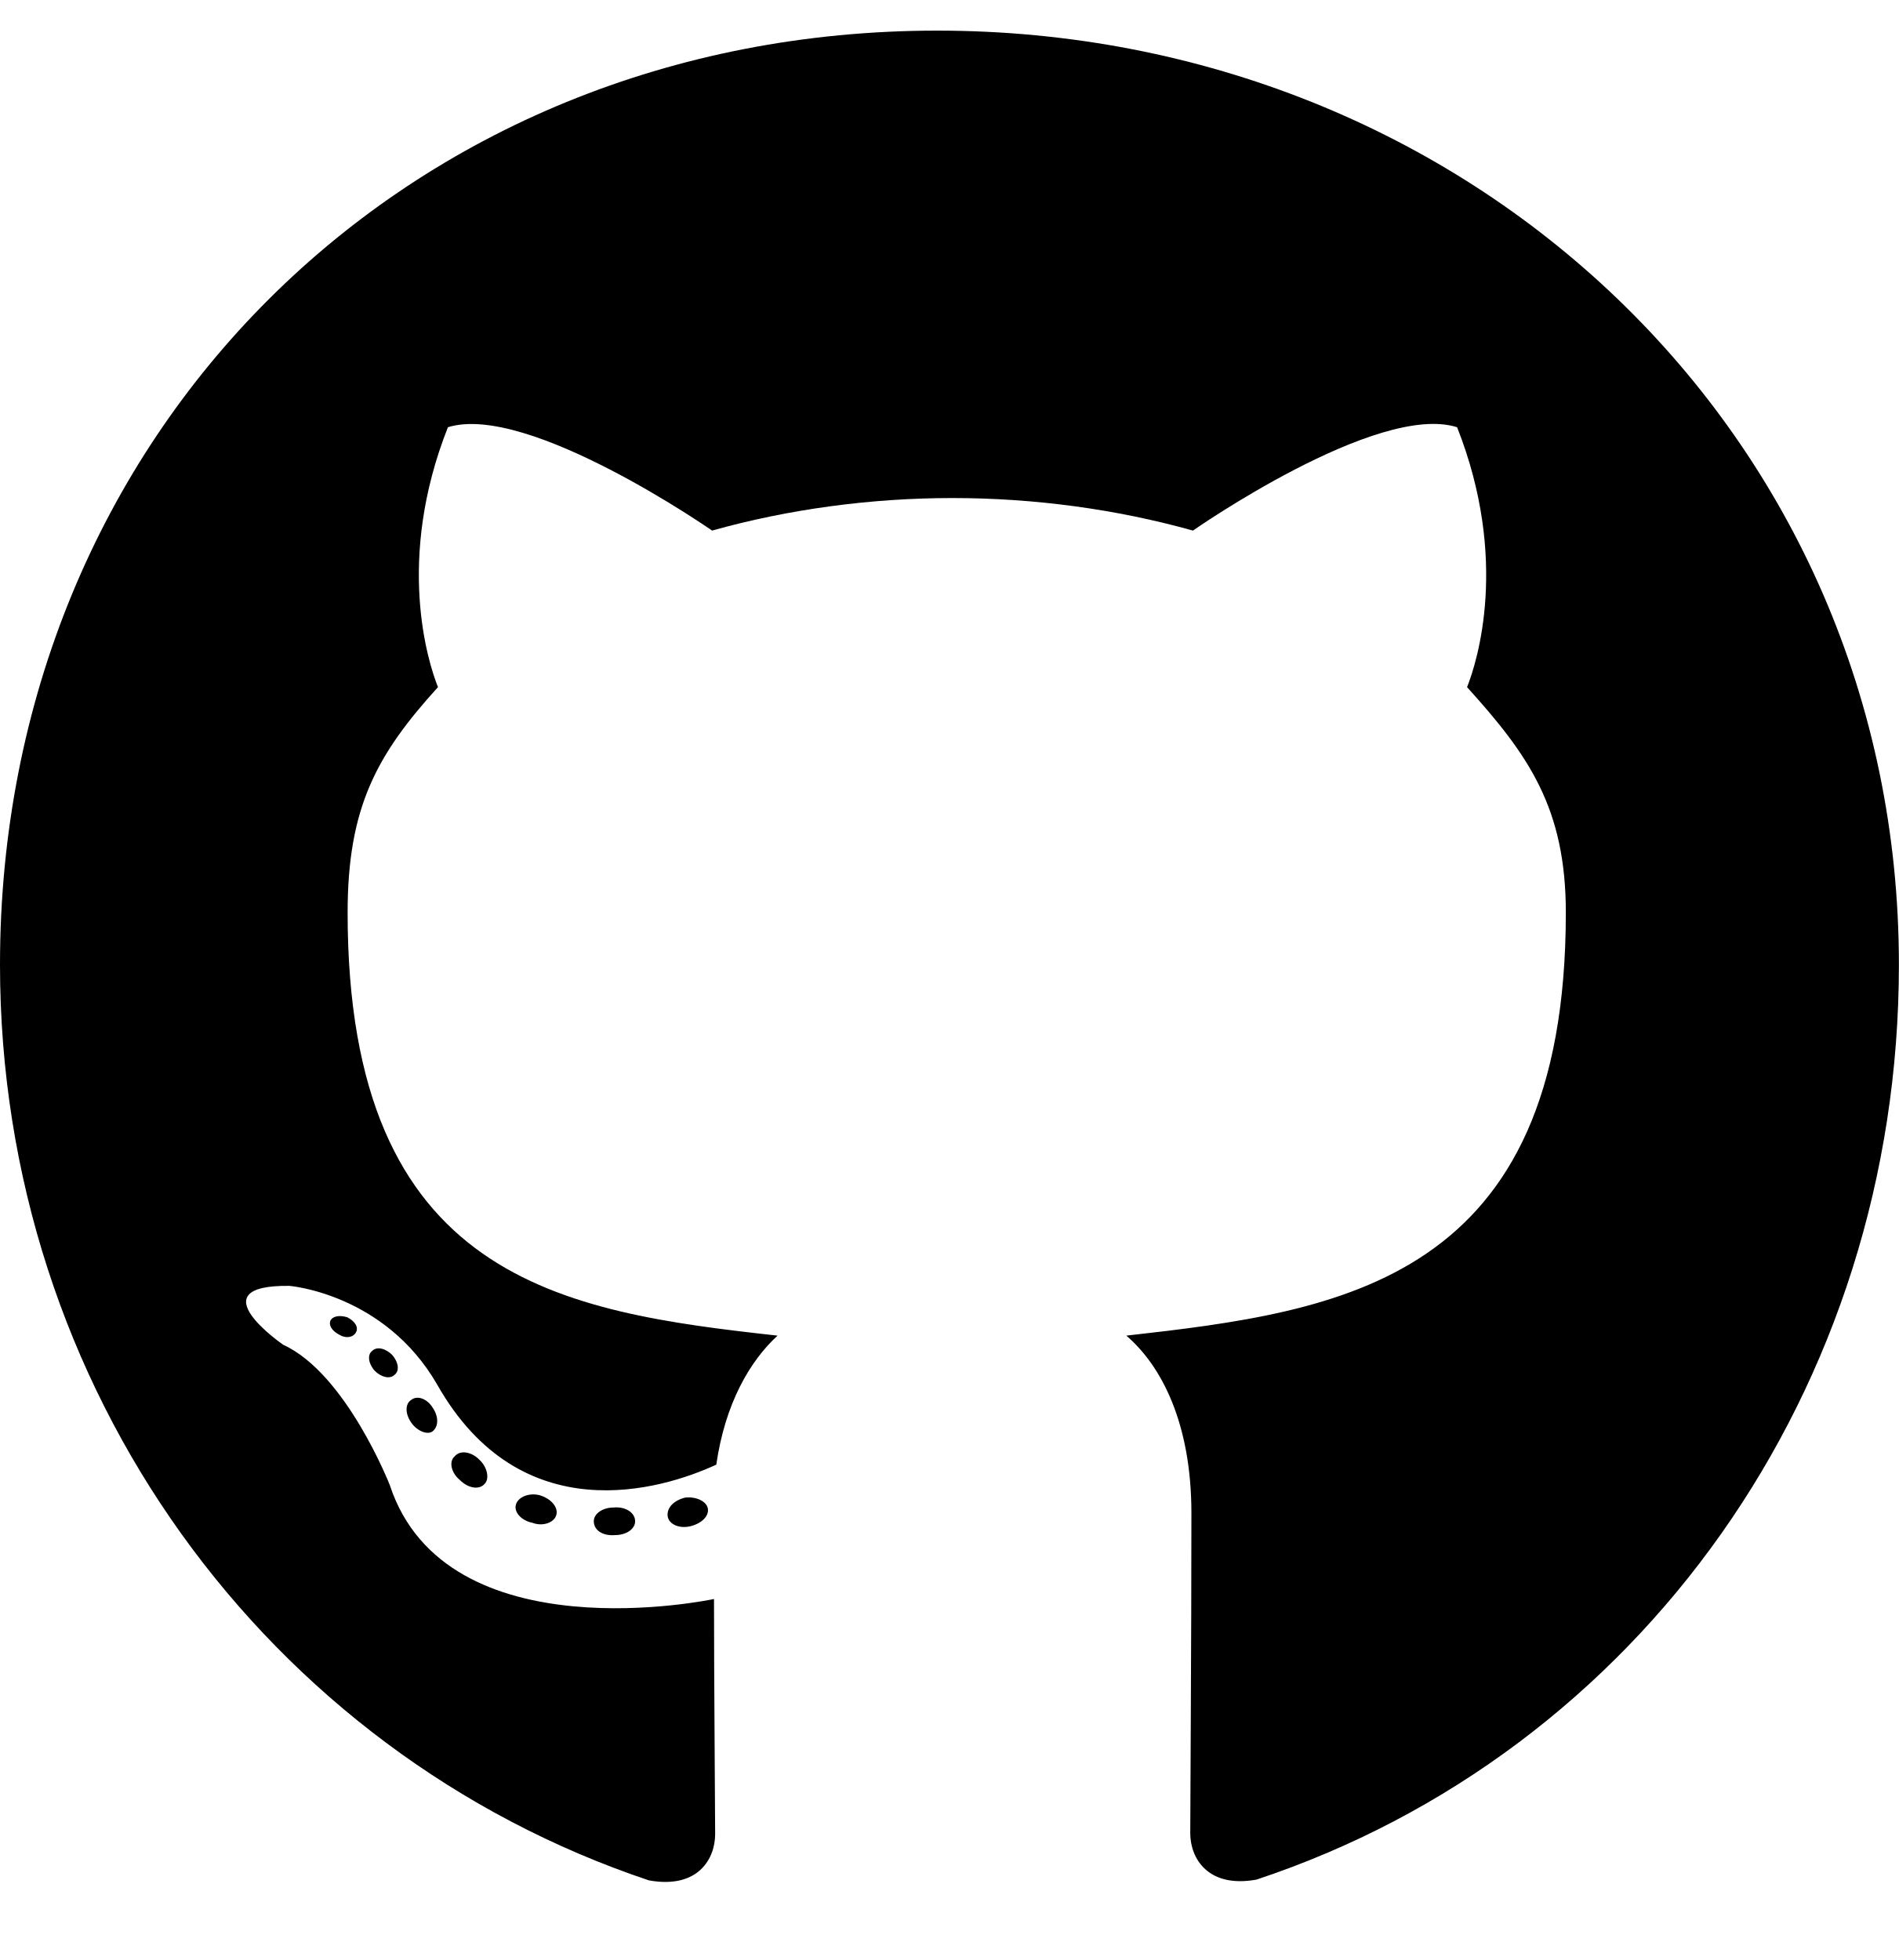
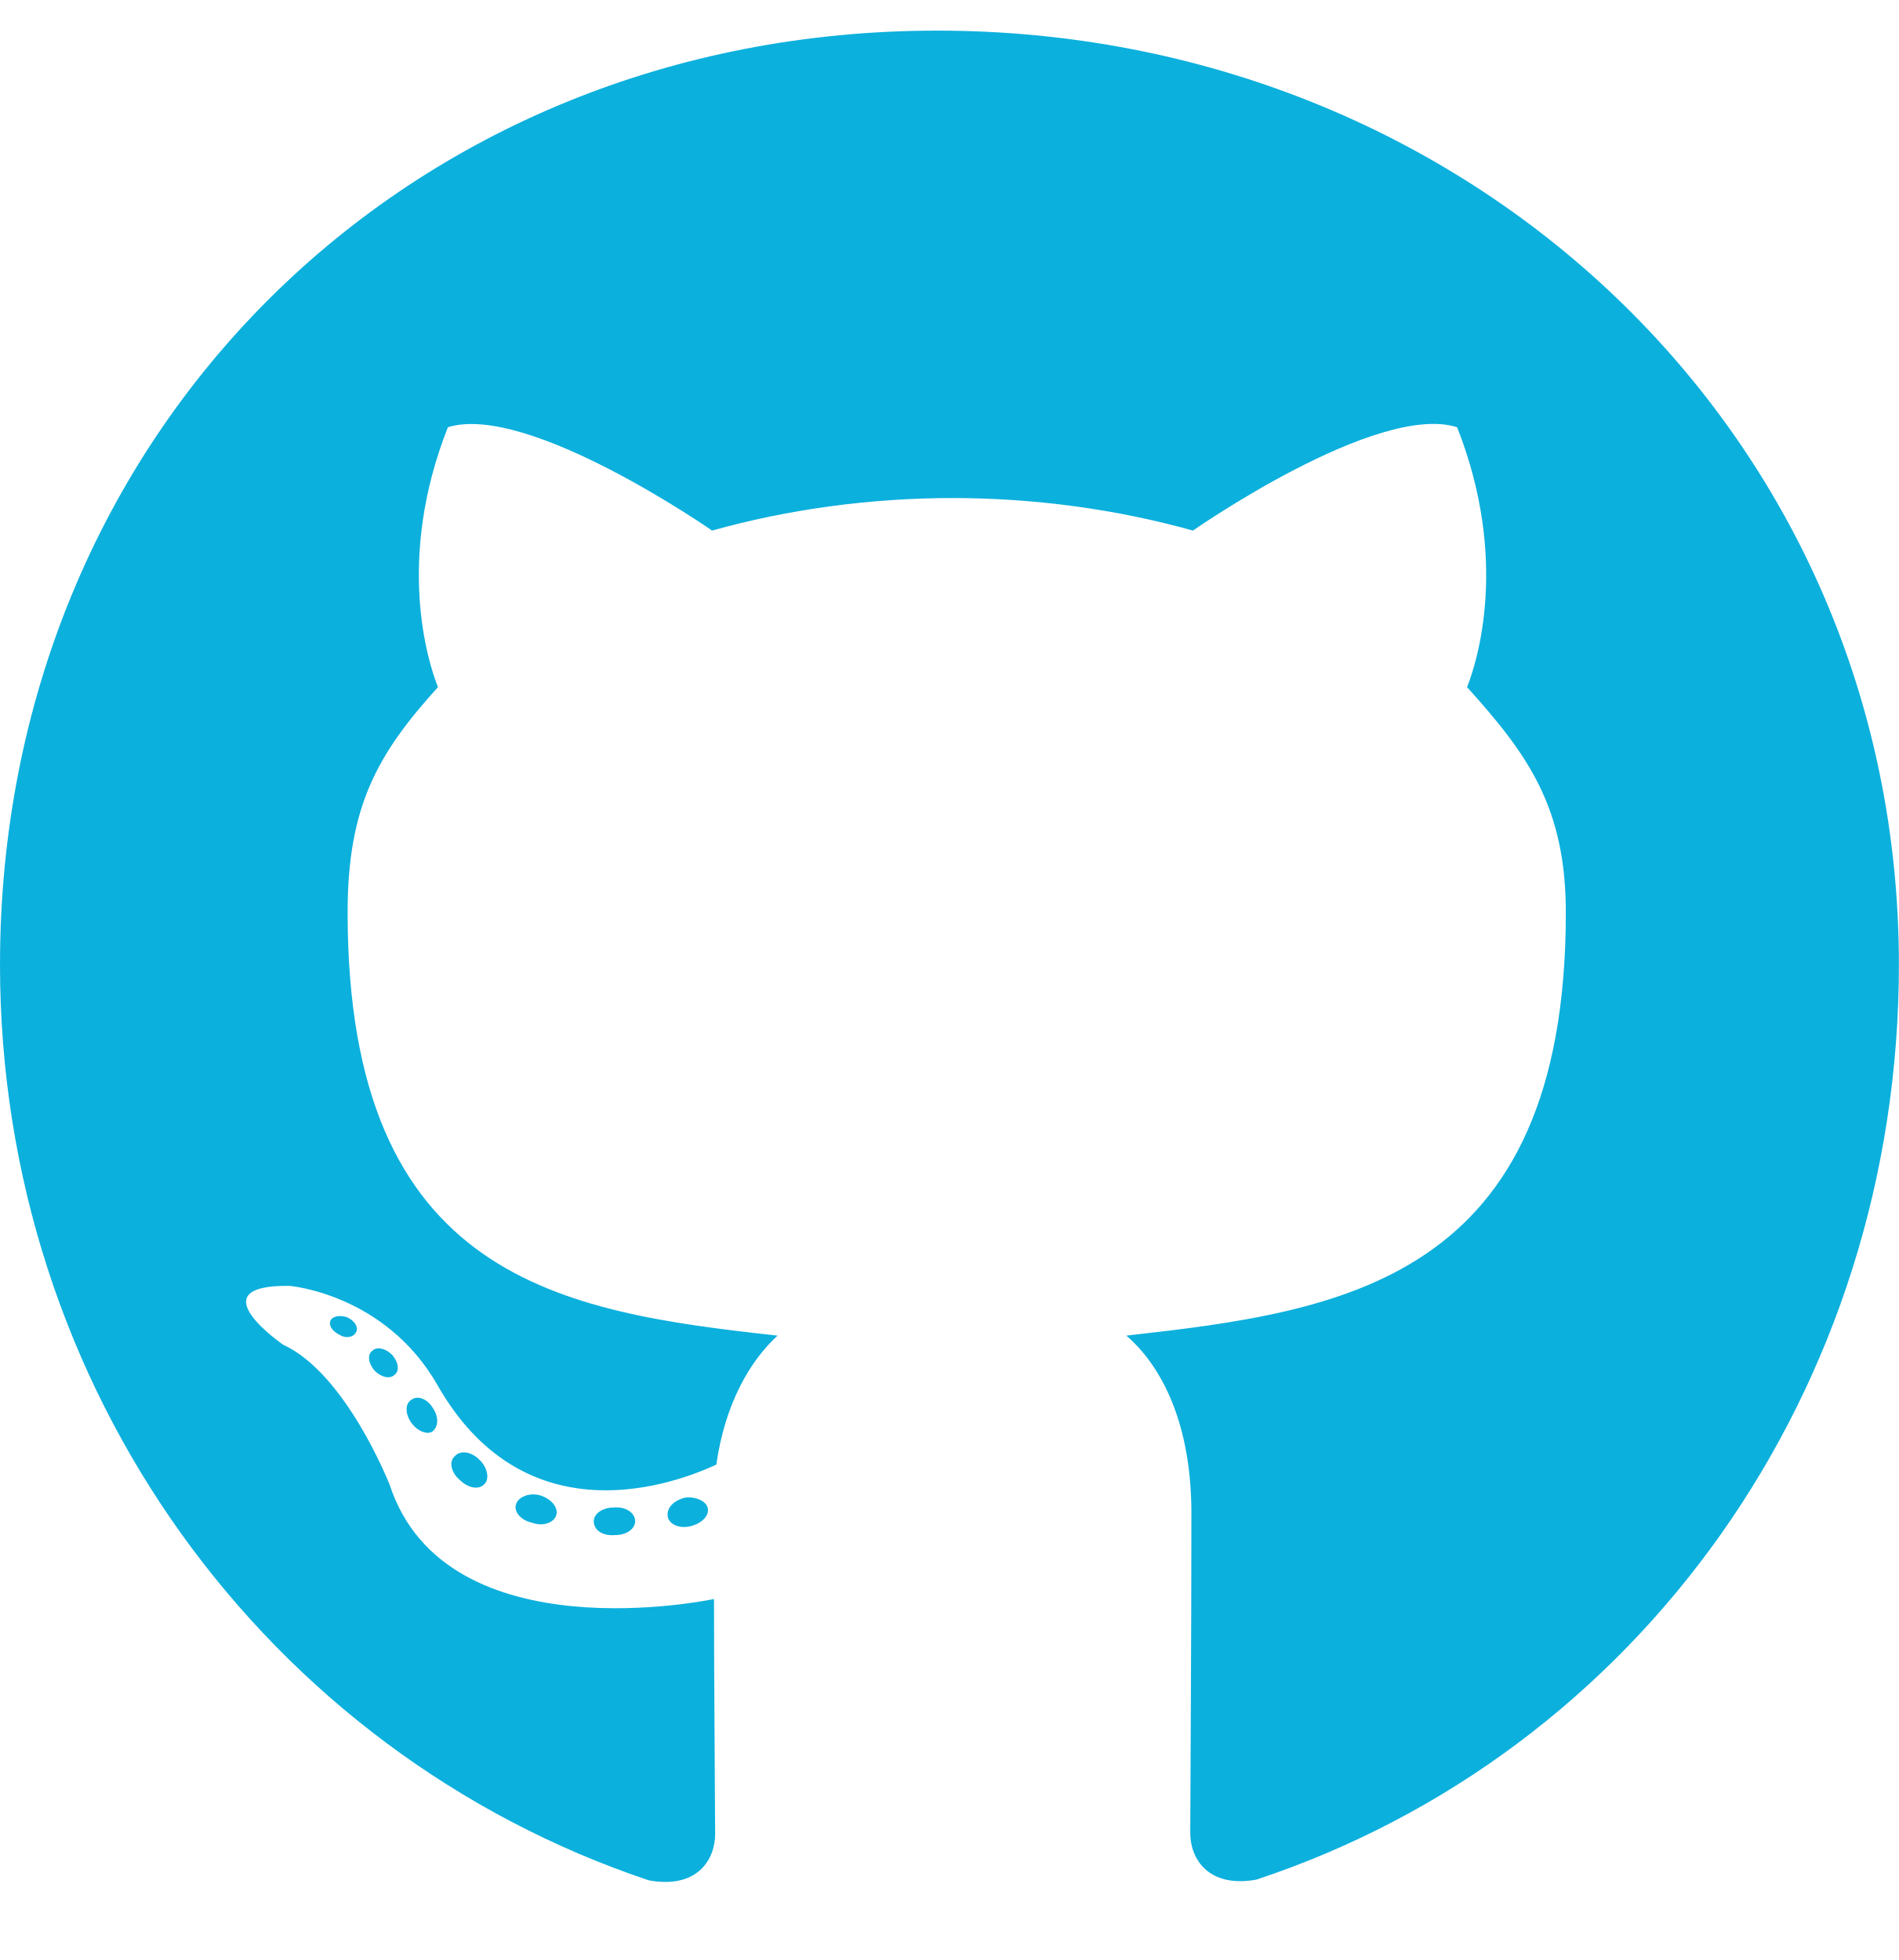
<svg xmlns="http://www.w3.org/2000/svg" viewBox="0 0 496 512">
+   <style>svg{fill:rgb(12, 176, 221);}</style>
  <path d="M165.9 397.4c0 2-2.3 3.6-5.2 3.6-3.3.3-5.6-1.3-5.6-3.6 0-2 2.3-3.6 5.2-3.6 3-.3 5.6 1.3 5.6 3.6zm-31.1-4.5c-.7 2 1.3 4.3 4.3 4.9 2.6 1 5.6 0 6.2-2s-1.3-4.3-4.3-5.2c-2.6-.7-5.5.3-6.2 2.3zm44.2-1.7c-2.9.7-4.9 2.6-4.6 4.9.3 2 2.9 3.3 5.9 2.6 2.9-.7 4.9-2.6 4.6-4.6-.3-1.9-3-3.2-5.9-2.9zM244.8 8C106.1 8 0 113.3 0 252c0 110.9 69.8 205.8 169.5 239.2 12.8 2.3 17.3-5.6 17.3-12.1 0-6.2-.3-40.4-.3-61.4 0 0-70 15-84.7-29.8 0 0-11.4-29.1-27.8-36.6 0 0-22.9-15.7 1.6-15.4 0 0 24.9 2 38.6 25.8 21.9 38.6 58.6 27.5 72.9 20.9 2.3-16 8.8-27.1 16-33.7-55.9-6.2-112.3-14.3-112.3-110.5 0-27.5 7.6-41.3 23.6-58.9-2.6-6.5-11.1-33.3 2.6-67.9 20.9-6.5 69 27 69 27 20-5.6 41.5-8.5 62.8-8.5s42.8 2.9 62.8 8.5c0 0 48.1-33.6 69-27 13.7 34.7 5.2 61.4 2.6 67.9 16 17.7 25.8 31.5 25.8 58.9 0 96.5-58.9 104.2-114.8 110.5 9.2 7.9 17 22.9 17 46.4 0 33.7-.3 75.4-.3 83.6 0 6.5 4.6 14.4 17.3 12.1C428.2 457.8 496 362.9 496 252 496 113.3 383.5 8 244.8 8zM97.2 352.9c-1.3 1-1 3.3.7 5.2 1.6 1.6 3.9 2.3 5.2 1 1.3-1 1-3.3-.7-5.2-1.6-1.6-3.9-2.3-5.2-1zm-10.8-8.1c-.7 1.3.3 2.9 2.3 3.9 1.6 1 3.6.7 4.3-.7.7-1.3-.3-2.9-2.3-3.9-2-.6-3.6-.3-4.3.7zm32.4 35.6c-1.6 1.3-1 4.3 1.3 6.2 2.3 2.3 5.2 2.6 6.5 1 1.3-1.3.7-4.3-1.3-6.2-2.2-2.3-5.2-2.6-6.5-1zm-11.4-14.7c-1.6 1-1.6 3.6 0 5.9 1.6 2.3 4.3 3.3 5.6 2.3 1.6-1.3 1.6-3.9 0-6.2-1.4-2.3-4-3.3-5.6-2z" />
</svg>
